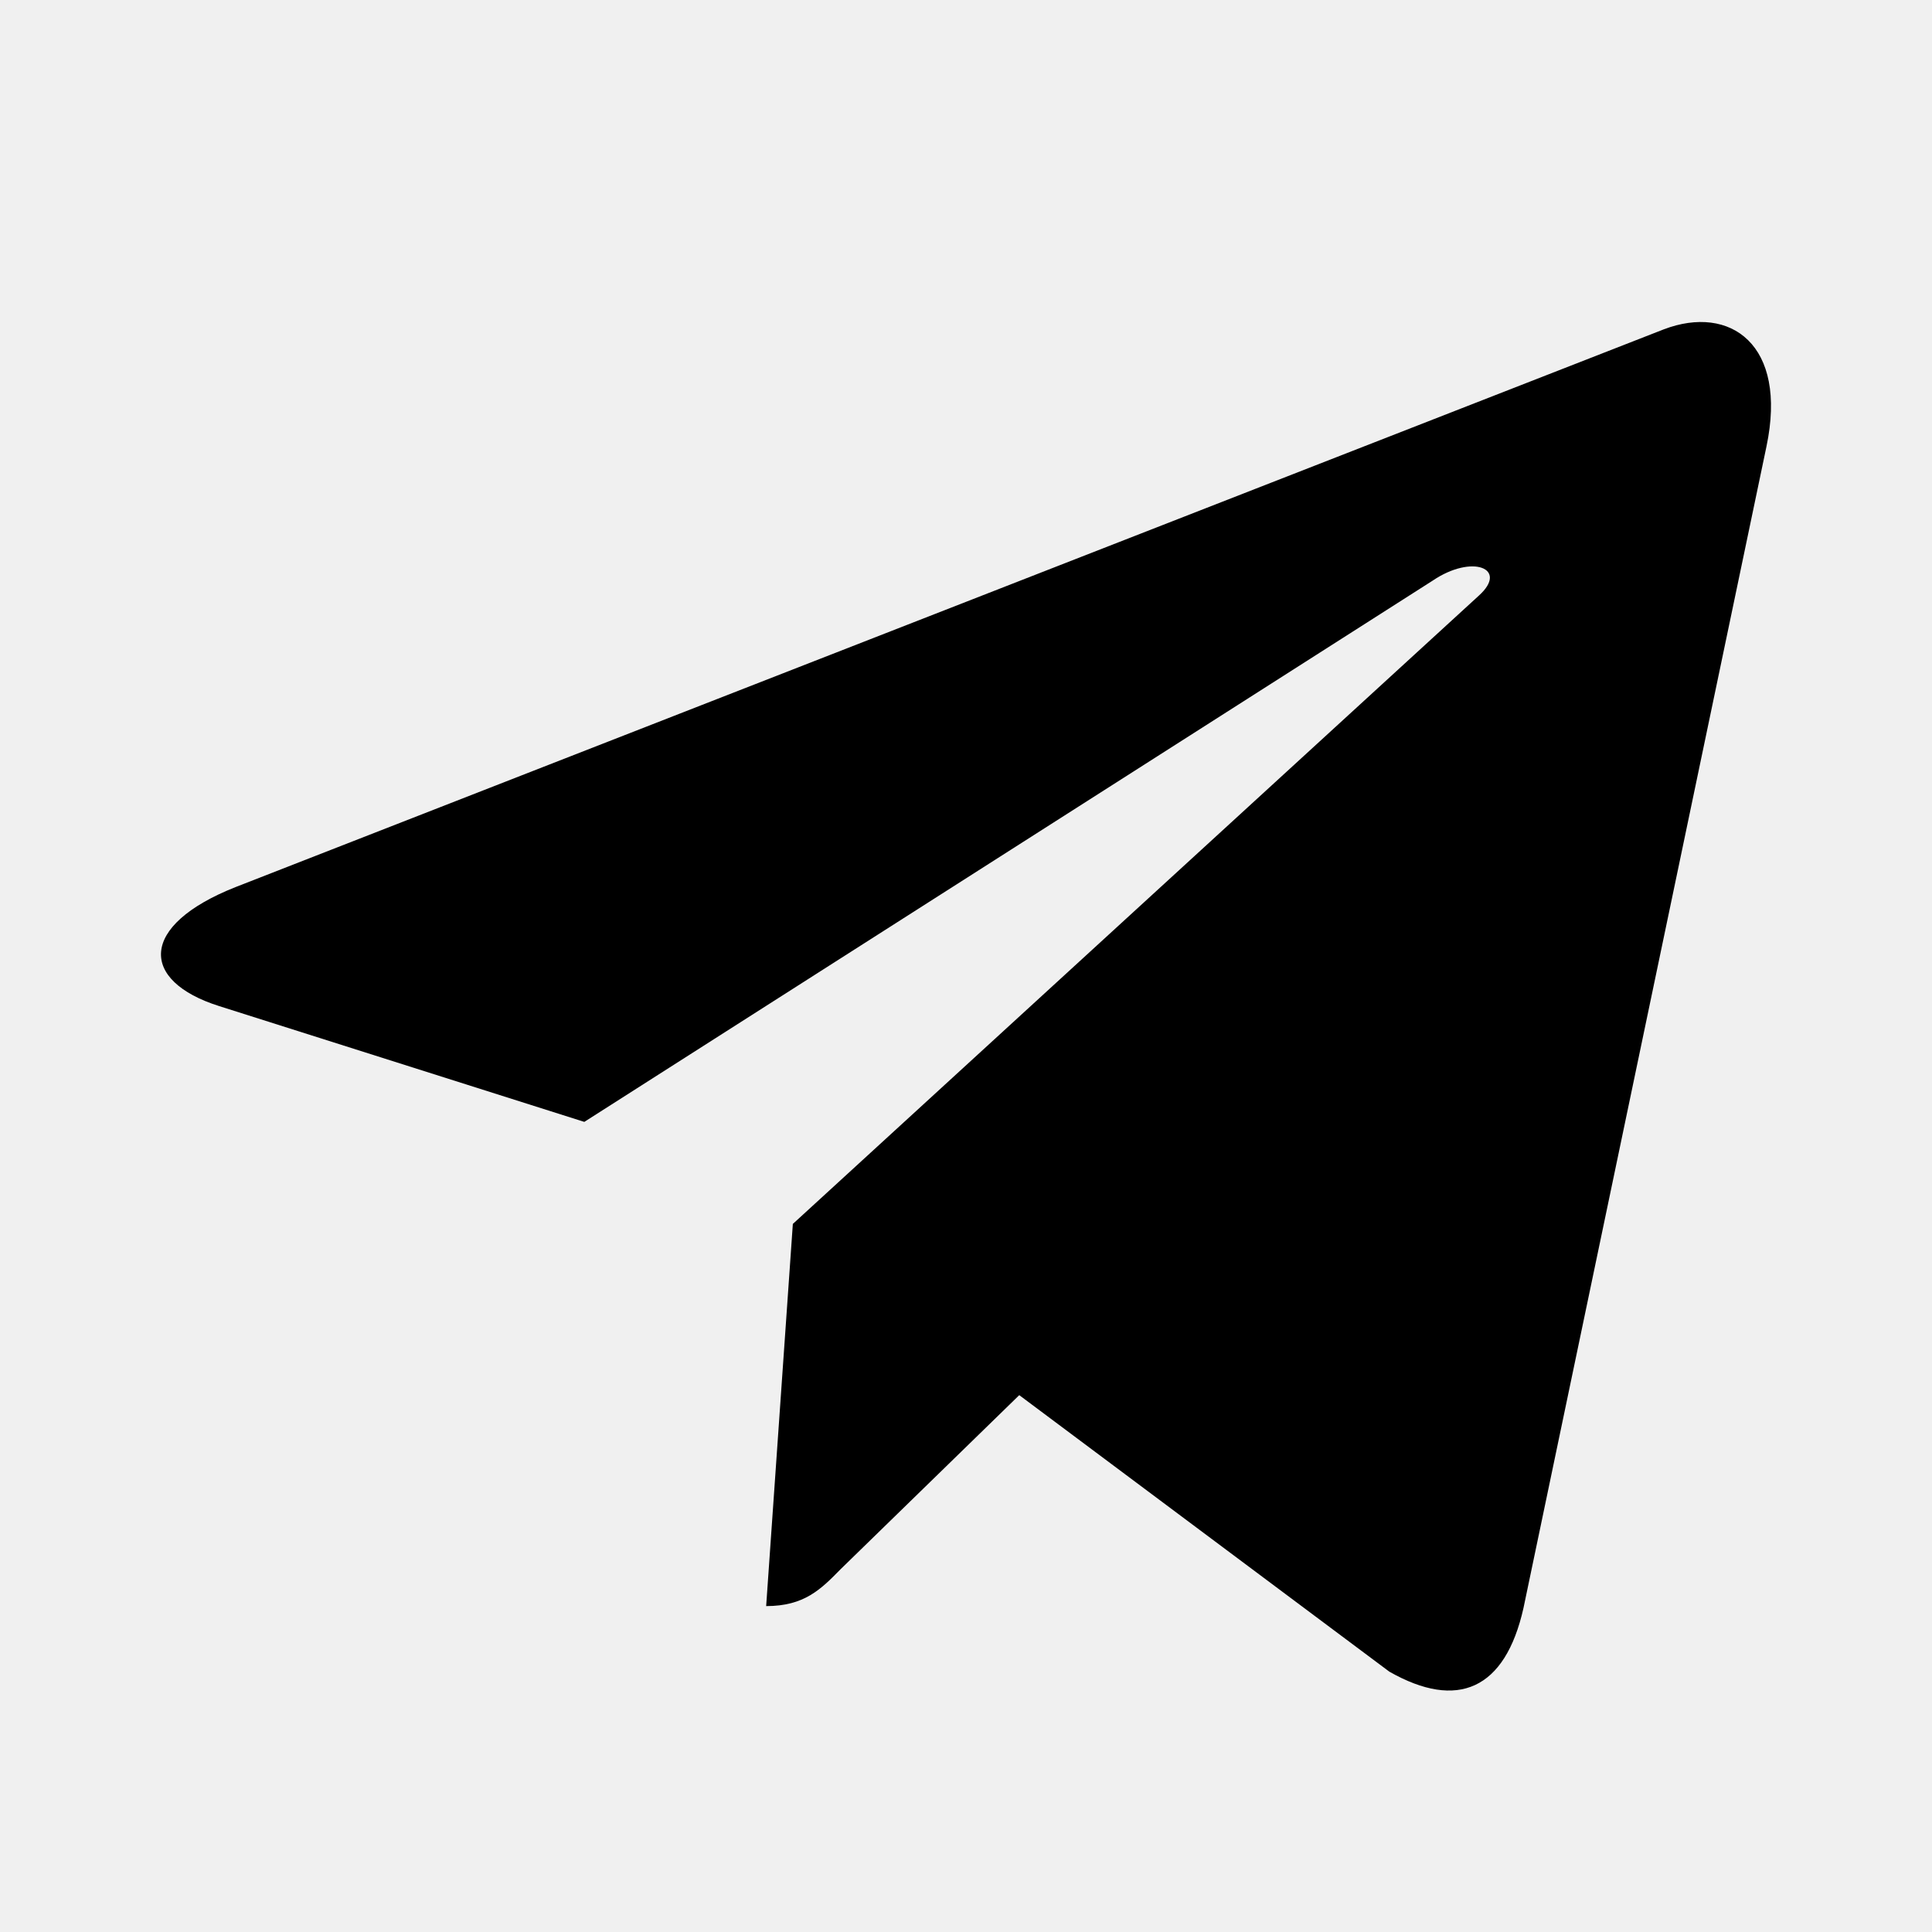
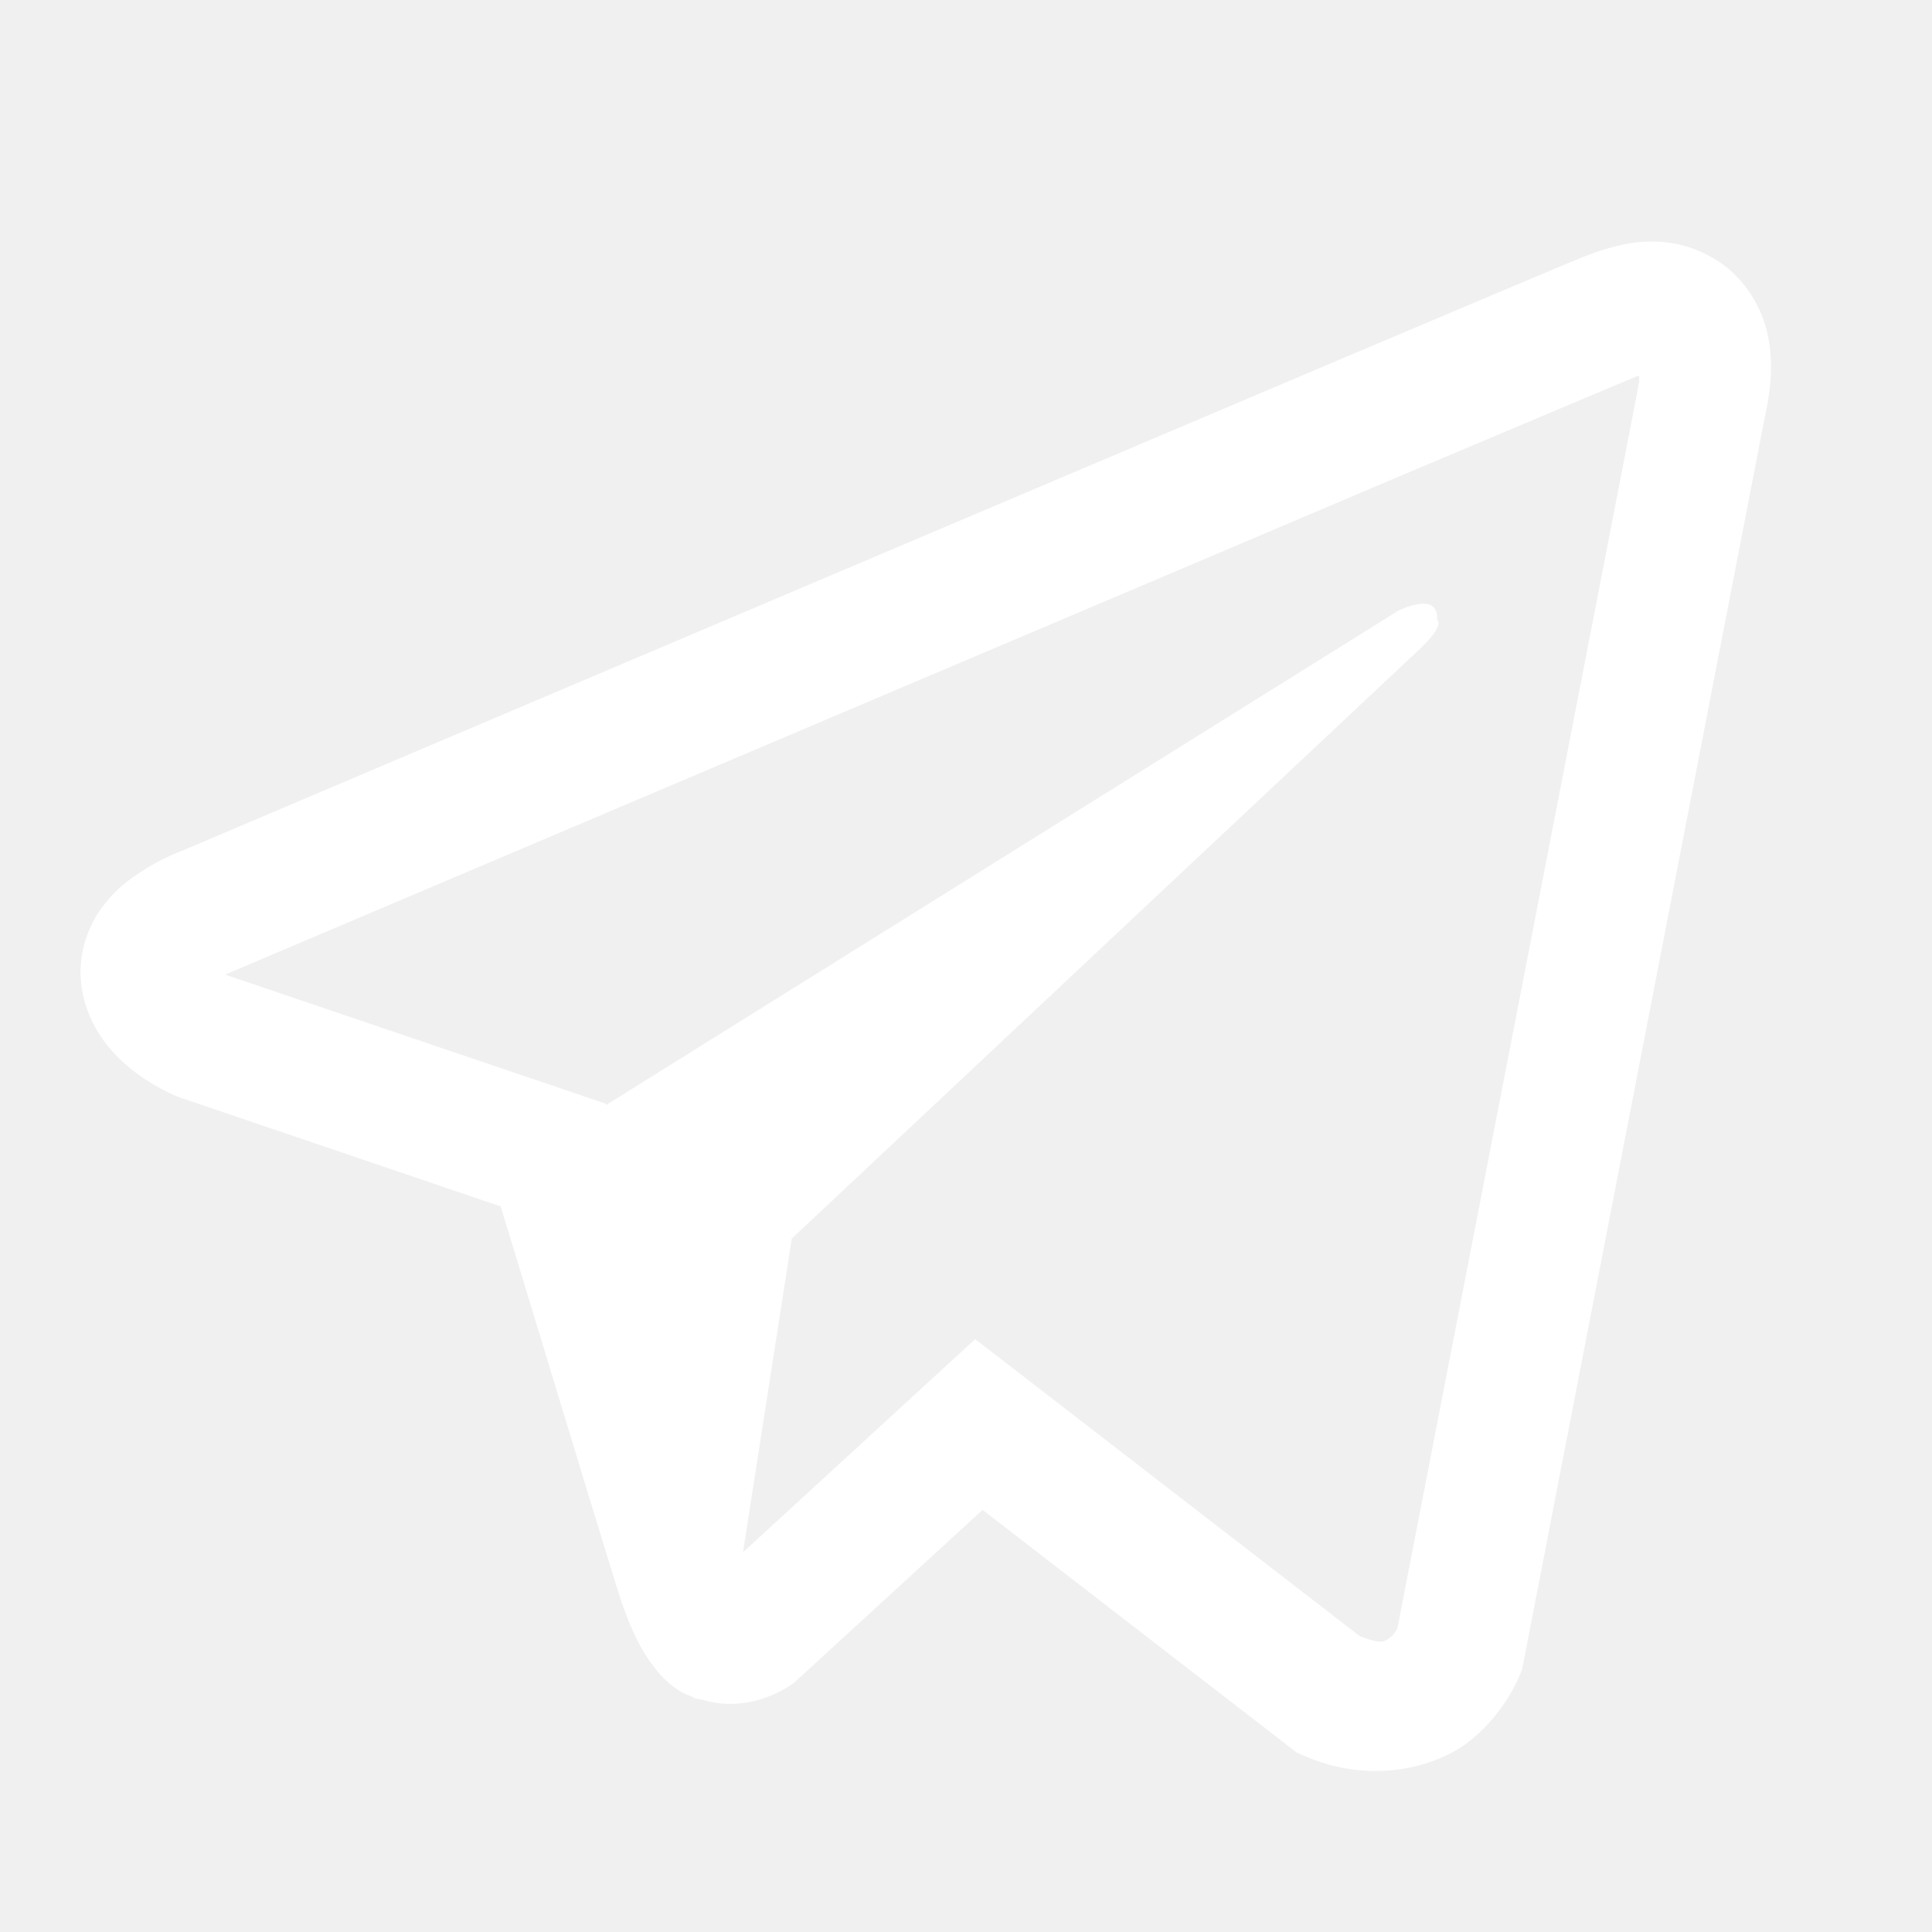
- <svg xmlns="http://www.w3.org/2000/svg" width="16" height="16" viewBox="0 0 16 16" fill="none">
-   <path d="M14.629 3.698L12.617 13.316C12.465 13.995 12.069 14.164 11.506 13.844L8.441 11.554L6.961 12.996C6.798 13.162 6.661 13.301 6.345 13.301L6.566 10.136L12.248 4.932C12.495 4.709 12.194 4.585 11.864 4.809L4.839 9.291L1.815 8.332C1.157 8.124 1.145 7.665 1.952 7.346L13.78 2.727C14.328 2.519 14.807 2.851 14.629 3.698Z" fill="black" />
+ <svg xmlns="http://www.w3.org/2000/svg" width="24" height="24" viewBox="0 0 24 24" fill="none">
+   <path d="M20.446 3.002C20.174 3.014 19.919 3.094 19.691 3.183H19.688C19.458 3.275 18.363 3.739 16.7 4.442C15.037 5.147 12.878 6.063 10.735 6.972C6.456 8.787 2.249 10.574 2.249 10.574L2.3 10.555C2.3 10.555 2.01 10.65 1.707 10.86C1.552 10.961 1.382 11.101 1.233 11.321C1.085 11.54 0.965 11.877 1.009 12.223C1.082 12.811 1.461 13.164 1.732 13.358C2.006 13.555 2.268 13.647 2.268 13.647H2.275L6.219 14.986C6.396 15.558 7.422 18.953 7.668 19.735C7.813 20.202 7.955 20.494 8.132 20.717C8.217 20.831 8.318 20.927 8.438 21.003C8.485 21.032 8.536 21.054 8.586 21.073C8.602 21.082 8.618 21.086 8.637 21.089L8.596 21.079C8.608 21.082 8.618 21.092 8.627 21.095C8.659 21.105 8.681 21.108 8.722 21.114C9.347 21.305 9.849 20.914 9.849 20.914L9.877 20.892L12.206 18.756L16.11 21.772L16.198 21.81C17.012 22.17 17.836 21.969 18.271 21.616C18.71 21.261 18.88 20.806 18.88 20.806L18.909 20.733L21.926 5.167C22.011 4.782 22.033 4.423 21.938 4.073C21.844 3.723 21.601 3.396 21.307 3.221C21.01 3.043 20.717 2.989 20.446 3.002ZM20.363 4.671C20.36 4.721 20.37 4.715 20.348 4.814V4.823L17.359 20.227C17.347 20.25 17.325 20.297 17.265 20.345C17.201 20.396 17.151 20.428 16.889 20.323L12.114 16.635L9.23 19.283L9.836 15.386C9.836 15.386 17.315 8.364 17.637 8.062C17.959 7.76 17.852 7.697 17.852 7.697C17.874 7.328 17.366 7.589 17.366 7.589L7.529 13.727L7.526 13.711L2.811 12.112V12.109C2.808 12.109 2.802 12.106 2.799 12.106C2.802 12.106 2.824 12.096 2.824 12.096L2.849 12.084L2.874 12.074C2.874 12.074 7.084 10.287 11.363 8.472C13.506 7.563 15.665 6.648 17.325 5.942C18.985 5.24 20.212 4.725 20.282 4.696C20.348 4.671 20.316 4.671 20.363 4.671Z" fill="white" />
</svg>
